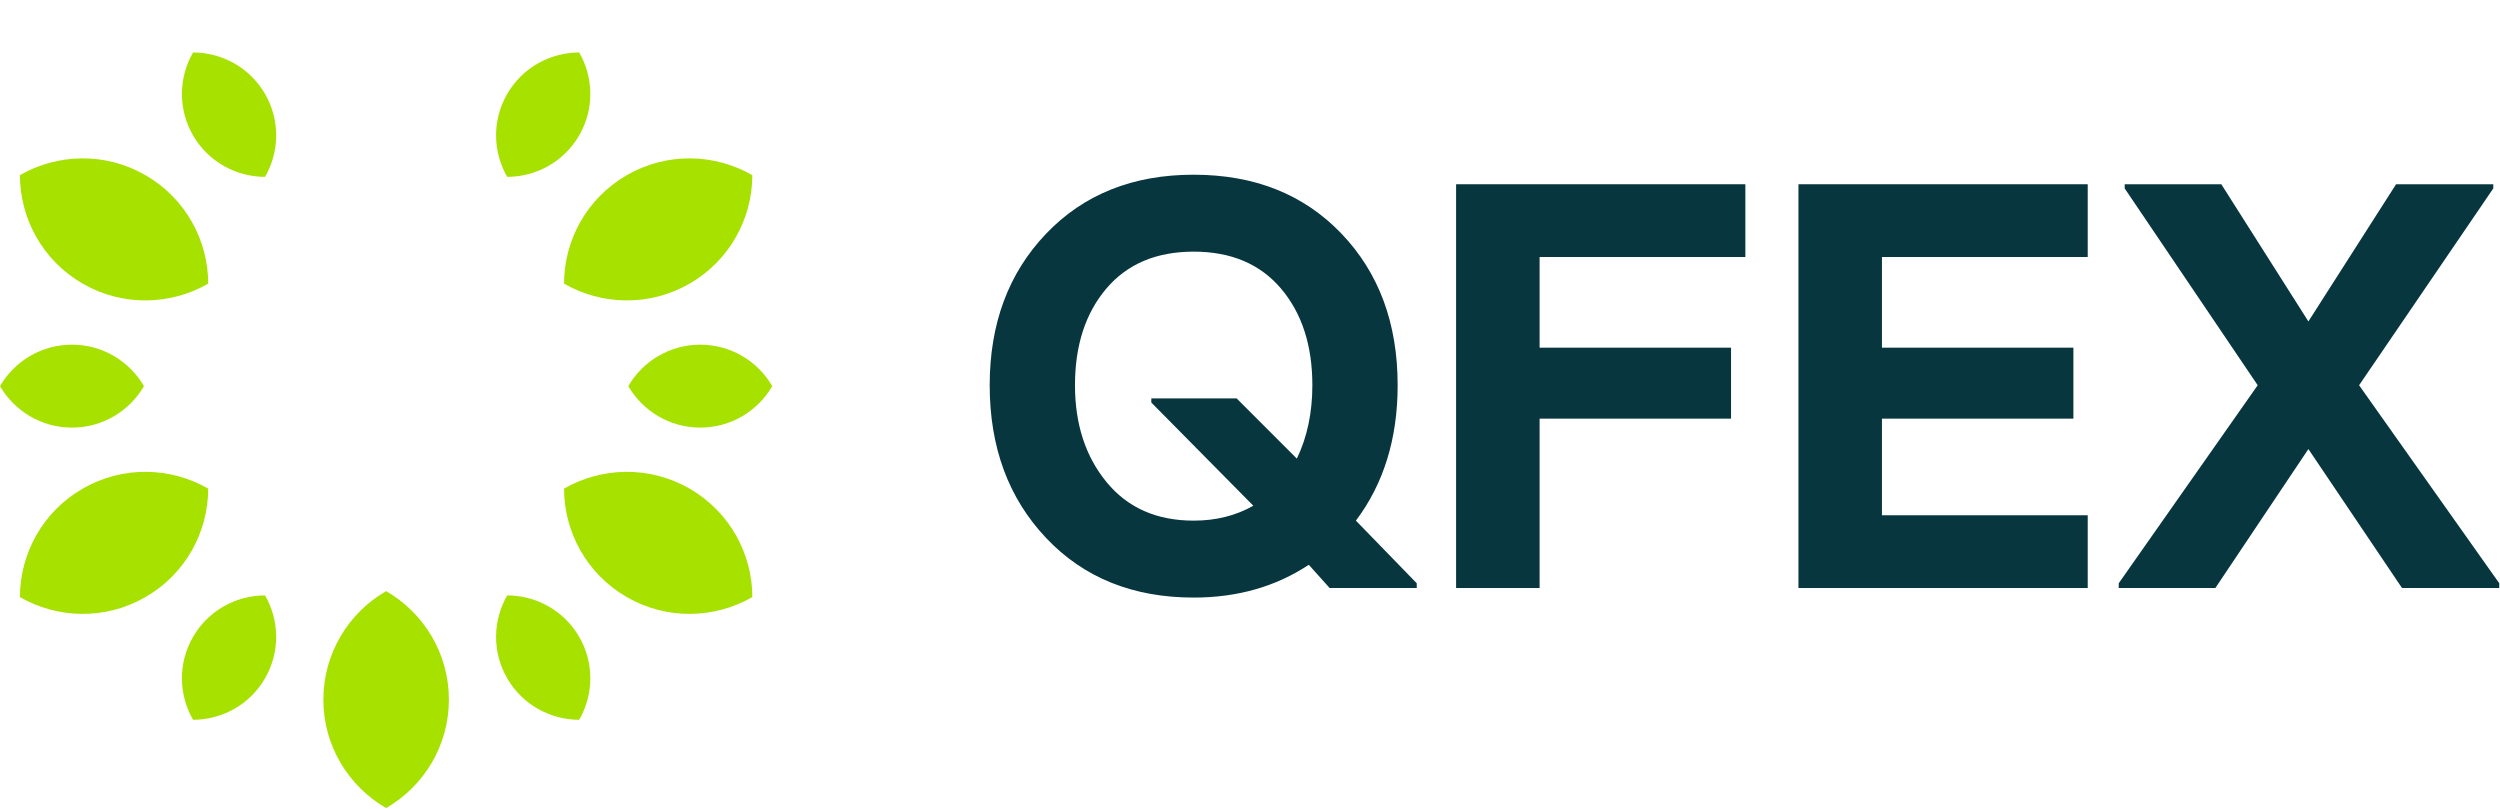
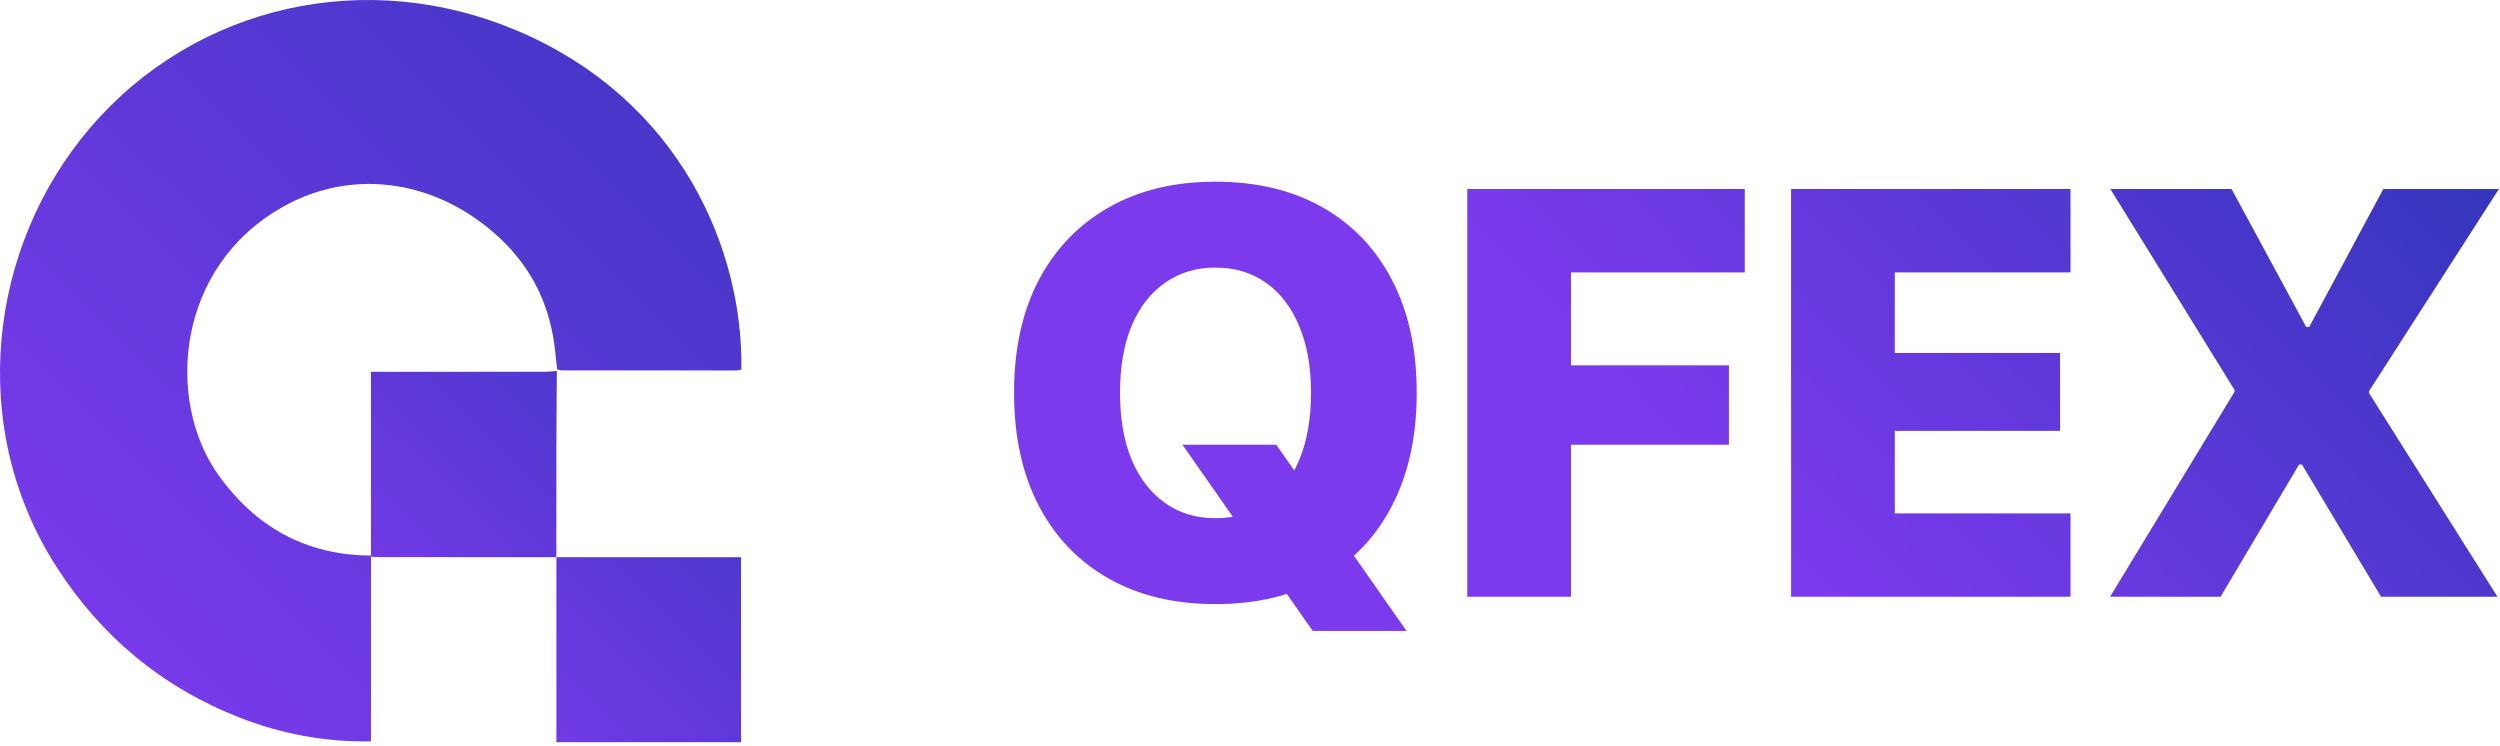
- <svg xmlns="http://www.w3.org/2000/svg" width="100%" height="100%" viewBox="0 0 2494 807" version="1.1" xml:space="preserve" style="fill-rule:evenodd;clip-rule:evenodd;stroke-linejoin:round;stroke-miterlimit:2;">
-   <g transform="matrix(4.24727,0,0,4.24727,-1911.89,-3104.3)">
-     <g transform="matrix(1.40332,0,0,1.40332,97.4166,-106.533)">
-       <path d="M478.297,683.887L488.479,694.369L488.479,695.168L473.904,695.168L470.41,691.275C464.887,694.935 458.465,696.765 451.144,696.765C440.962,696.765 432.726,693.438 426.437,686.782C420.148,680.127 417.003,671.609 417.003,661.227C417.003,650.912 420.148,642.46 426.437,635.871C432.726,629.282 440.962,625.988 451.144,625.988C461.326,625.988 469.562,629.266 475.851,635.821C482.14,642.376 485.285,650.845 485.285,661.227C485.285,670.145 482.955,677.698 478.297,683.887ZM431.279,661.227C431.279,667.749 433.042,673.156 436.569,677.449C440.097,681.741 444.955,683.887 451.144,683.887C454.871,683.887 458.198,683.056 461.127,681.392L444.056,664.122L444.056,663.423L458.331,663.423L468.414,673.506C470.144,669.912 471.009,665.819 471.009,661.227C471.009,654.572 469.262,649.181 465.769,645.055C462.275,640.929 457.4,638.866 451.144,638.866C444.888,638.866 440.013,640.929 436.519,645.055C433.025,649.181 431.279,654.572 431.279,661.227Z" style="fill:rgb(7,54,62);" />
-       <path d="M495.068,695.168L495.068,627.585L543.483,627.585L543.483,639.764L509.043,639.764L509.043,654.938L541.087,654.938L541.087,666.817L509.043,666.817L509.043,695.168L495.068,695.168Z" style="fill:rgb(7,54,62);" />
-       <path d="M552.368,695.168L552.368,627.585L600.784,627.585L600.784,639.764L566.344,639.764L566.344,654.938L598.388,654.938L598.388,666.817L566.344,666.817L566.344,682.989L600.784,682.989L600.784,695.168L552.368,695.168Z" style="fill:rgb(7,54,62);" />
-       <path d="M605.975,695.168L605.975,694.369L629.234,661.227L606.973,628.284L606.973,627.585L623.145,627.585L637.719,650.545L652.394,627.585L668.666,627.585L668.666,628.284L646.205,661.227L669.664,694.369L669.664,695.168L653.392,695.168L637.719,671.908L622.146,695.168L605.975,695.168Z" style="fill:rgb(7,54,62);" />
-     </g>
-     <g transform="matrix(0.264907,-0.45783,0.458832,0.264328,669.143,947.095)">
-       <path d="M84.518,-419.5C67.889,-429.128 56.693,-447.115 56.693,-467.696C56.693,-488.277 67.889,-506.264 84.518,-515.893C101.148,-506.264 112.344,-488.277 112.344,-467.696C112.344,-447.115 101.148,-429.128 84.518,-419.5ZM138.198,-421.401C131.85,-432.427 131.385,-446.448 138.198,-458.249C145.012,-470.051 157.386,-476.658 170.109,-476.673C176.457,-465.647 176.922,-451.627 170.109,-439.826C163.295,-428.024 150.92,-421.417 138.198,-421.401ZM30.839,-421.401C18.116,-421.417 5.742,-428.024 -1.072,-439.826C-7.885,-451.627 -7.42,-465.647 -1.072,-476.673C11.65,-476.658 24.025,-470.051 30.839,-458.249C37.652,-446.448 37.187,-432.427 30.839,-421.401ZM5.646,-373.963C-11.006,-364.376 -32.182,-363.673 -50.006,-373.963C-67.83,-384.254 -77.809,-402.944 -77.832,-422.159C-61.179,-431.746 -40.004,-432.449 -22.18,-422.159C-4.356,-411.868 5.623,-393.178 5.646,-373.963ZM5.646,-282.889C5.623,-263.674 -4.356,-244.984 -22.18,-234.693C-40.004,-224.403 -61.179,-225.106 -77.832,-234.693C-77.809,-253.908 -67.83,-272.598 -50.006,-282.889C-32.182,-293.179 -11.006,-292.476 5.646,-282.889ZM-22.84,-328.426C-29.215,-317.416 -41.125,-310.002 -54.752,-310.002C-68.379,-310.002 -80.288,-317.416 -86.663,-328.426C-80.288,-339.436 -68.379,-346.85 -54.752,-346.85C-41.125,-346.85 -29.215,-339.436 -22.84,-328.426ZM84.518,-237.352C101.148,-227.724 112.344,-209.737 112.344,-189.156C112.344,-168.575 101.148,-150.588 84.518,-140.959C67.889,-150.588 56.693,-168.575 56.693,-189.156C56.693,-209.737 67.889,-227.724 84.518,-237.352ZM30.839,-235.451C37.187,-224.425 37.652,-210.404 30.839,-198.603C24.025,-186.801 11.65,-180.194 -1.072,-180.179C-7.42,-191.205 -7.885,-205.225 -1.072,-217.026C5.742,-228.828 18.116,-235.435 30.839,-235.451ZM138.198,-235.451C150.92,-235.435 163.295,-228.828 170.109,-217.026C176.922,-205.225 176.457,-191.205 170.109,-180.179C157.386,-180.194 145.012,-186.801 138.198,-198.603C131.385,-210.404 131.85,-224.425 138.198,-235.451ZM163.39,-282.889C180.043,-292.476 201.219,-293.179 219.043,-282.889C236.867,-272.598 246.845,-253.908 246.869,-234.693C230.216,-225.106 209.041,-224.403 191.217,-234.693C173.393,-244.984 163.414,-263.674 163.39,-282.889ZM191.877,-328.426C198.252,-339.436 210.161,-346.85 223.788,-346.85C237.416,-346.85 249.325,-339.436 255.7,-328.426C249.325,-317.416 237.416,-310.002 223.788,-310.002C210.161,-310.002 198.252,-317.416 191.877,-328.426Z" style="fill:rgb(167,225,0);" />
-     </g>
-   </g>
+ <svg xmlns="http://www.w3.org/2000/svg" width="553" height="165" viewBox="0 0 553 165" fill="none">
+   <path d="M268.812 133.625C259.729 133.625 251.854 131.729 245.188 127.938C238.521 124.146 233.375 118.771 229.75 111.812C226.125 104.812 224.312 96.521 224.312 86.938V86.812C224.312 77.229 226.125 68.958 229.75 62C233.417 55.042 238.583 49.667 245.25 45.875C251.917 42.083 259.771 40.188 268.812 40.188C277.979 40.188 285.896 42.083 292.562 45.875C299.229 49.667 304.354 55.042 307.938 62C311.562 68.958 313.375 77.229 313.375 86.812V86.938C313.375 96.521 311.562 104.812 307.938 111.812C304.354 118.771 299.229 124.146 292.562 127.938C285.938 131.729 278.021 133.625 268.812 133.625ZM268.812 114.625C273.229 114.625 277 113.5 280.125 111.25C283.292 108.958 285.729 105.75 287.438 101.625C289.146 97.458 290 92.562 290 86.938V86.812C290 81.146 289.125 76.25 287.375 72.125C285.667 68 283.229 64.812 280.062 62.562C276.896 60.312 273.146 59.188 268.812 59.188C264.604 59.188 260.896 60.312 257.688 62.562C254.521 64.771 252.062 67.938 250.312 72.062C248.604 76.188 247.75 81.104 247.75 86.812V86.938C247.75 92.604 248.604 97.521 250.312 101.688C252.062 105.812 254.521 109 257.688 111.25C260.854 113.5 264.562 114.625 268.812 114.625ZM290.375 139.562L261.562 98.375H282.312L311.125 139.562H290.375ZM324.562 132V41.812H385.938V60.25H347.5V80.812H382.438V98.375H347.5V132H324.562ZM396.188 132V41.812H458V60.25H419.125V78.062H455.688V95.312H419.125V113.562H458V132H396.188ZM466.75 132L499.5 78.062L494.312 96.938V86.312L466.812 41.812H493.625L510.125 72.312H520.75L505.938 81.375L527.188 41.812H552.75L524 86.562V97.188L518.625 78.375L552.438 132H526.688L509.188 102.75H498.562L513.75 94L491.188 132H466.75Z" fill="url(#paint0_linear_18759_2050)" />
+   <path d="M82.06 122.827V163.989C71.885 164.162 62.249 162.345 52.958 158.707C35.852 152.007 22.403 140.808 12.492 125.383C-7.449 94.348 -2.467 54.384 19.989 28.212C43.283 1.064 81.082 -7.481 114.697 6.917C150.587 22.289 164.432 55.327 163.99 81.751C163.632 81.815 163.252 81.945 162.871 81.945C150.041 81.95 137.211 81.945 124.382 81.928C123.997 81.928 123.613 81.784 123.228 81.708L123.26 81.749C123.128 80.608 122.974 79.467 122.87 78.324C121.948 68.263 118.011 59.657 110.589 52.7C96.966 39.93 78.485 37.04 63.055 45.482C38.678 58.82 36.664 88.765 48.279 105.024C56.574 116.637 67.723 122.826 82.116 122.887L82.063 122.826L82.06 122.827Z" fill="url(#paint1_linear_18759_2050)" />
+   <path d="M123.168 82.001C123.134 87.564 123.084 93.125 123.072 98.687C123.055 106.759 123.067 114.831 123.067 123.251H163.916V164.174H123.079V123.248C122.062 123.248 121.273 123.248 120.486 123.248C108.331 123.248 96.177 123.251 84.023 123.243C83.349 123.243 82.674 123.162 82 123.119L82.053 123.18V82.24H84.195C96.391 82.24 108.588 82.243 120.785 82.231C121.59 82.231 122.394 82.107 123.199 82.041L123.167 82L123.168 82.001Z" fill="url(#paint2_linear_18759_2050)" />
+   <defs>
+     <linearGradient id="paint0_linear_18759_2050" x1="219.467" y1="-54.294" x2="428.029" y2="-259.854" gradientUnits="userSpaceOnUse">
+       <stop stop-color="#7C3AED" />
+       <stop offset="1" stop-color="#003399" />
+     </linearGradient>
+     <linearGradient id="paint1_linear_18759_2050" x1="2.357" y1="139.401" x2="322.248" y2="-182.928" gradientUnits="userSpaceOnUse">
+       <stop stop-color="#7C3AED" />
+       <stop offset="0.939" stop-color="#003399" />
+     </linearGradient>
+     <linearGradient id="paint2_linear_18759_2050" x1="83.177" y1="151.848" x2="243.465" y2="-9.153" gradientUnits="userSpaceOnUse">
+       <stop stop-color="#7C3AED" />
+       <stop offset="0.939" stop-color="#003399" />
+     </linearGradient>
+   </defs>
</svg>
